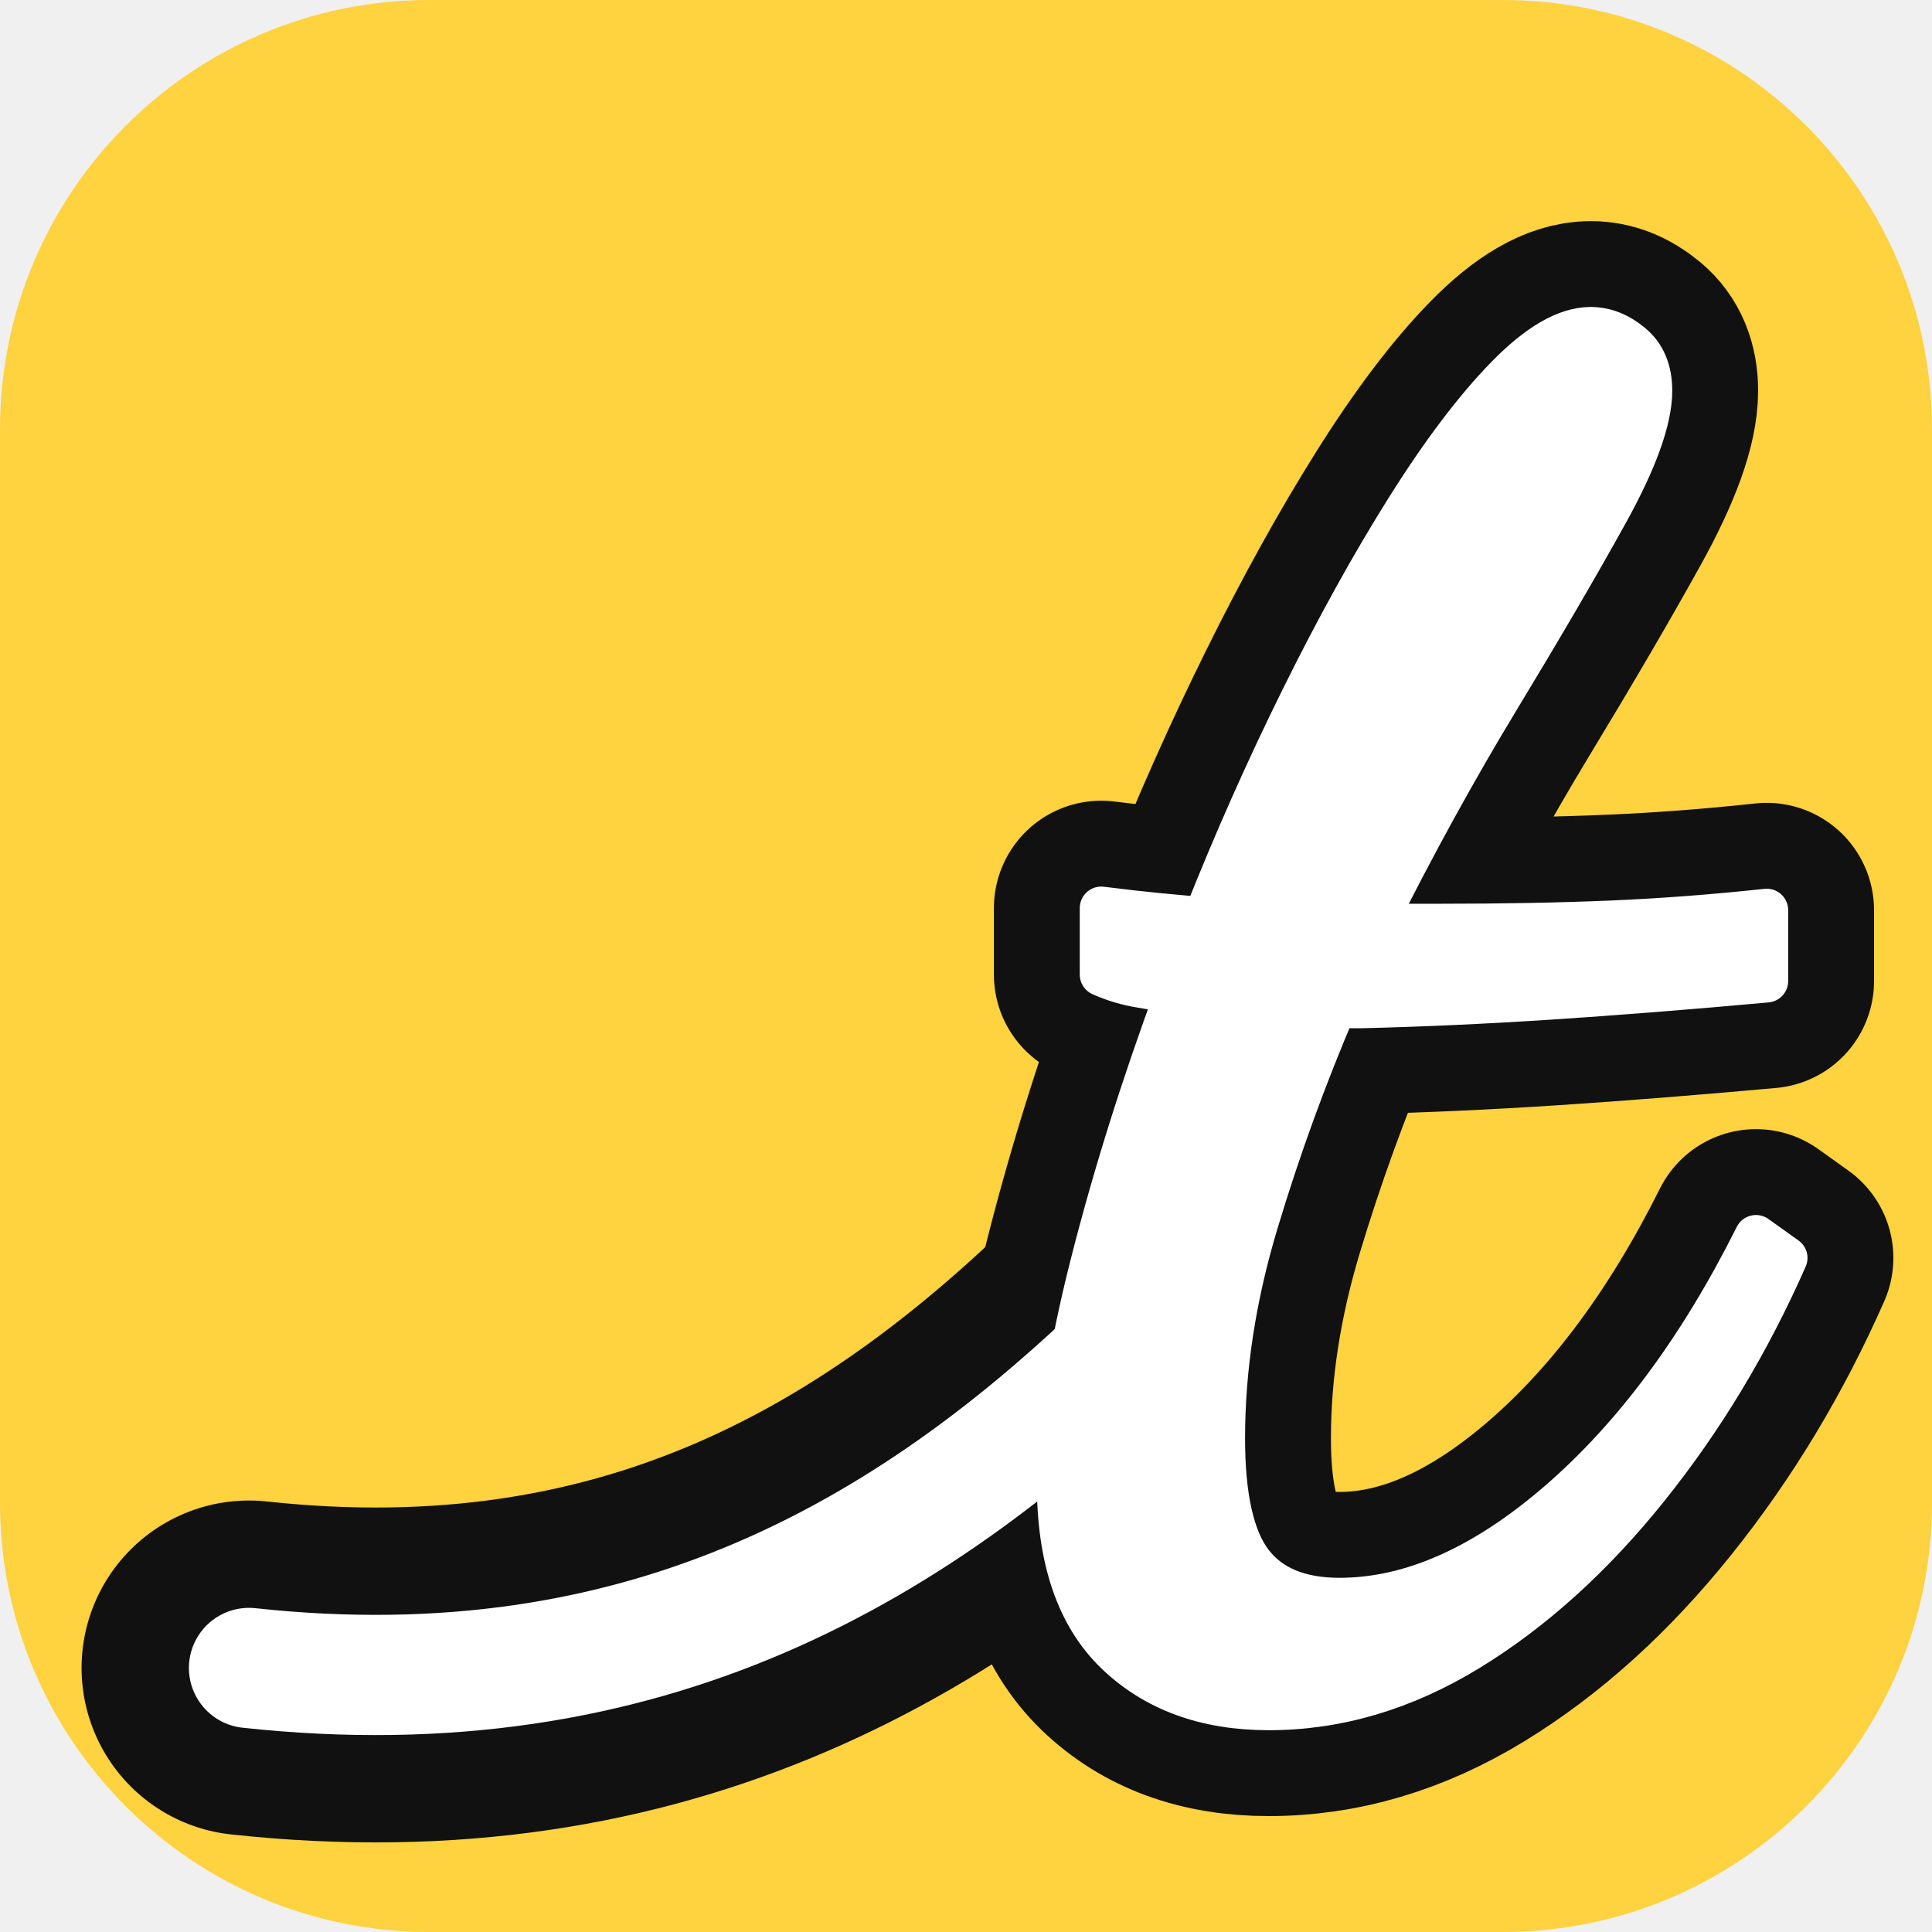
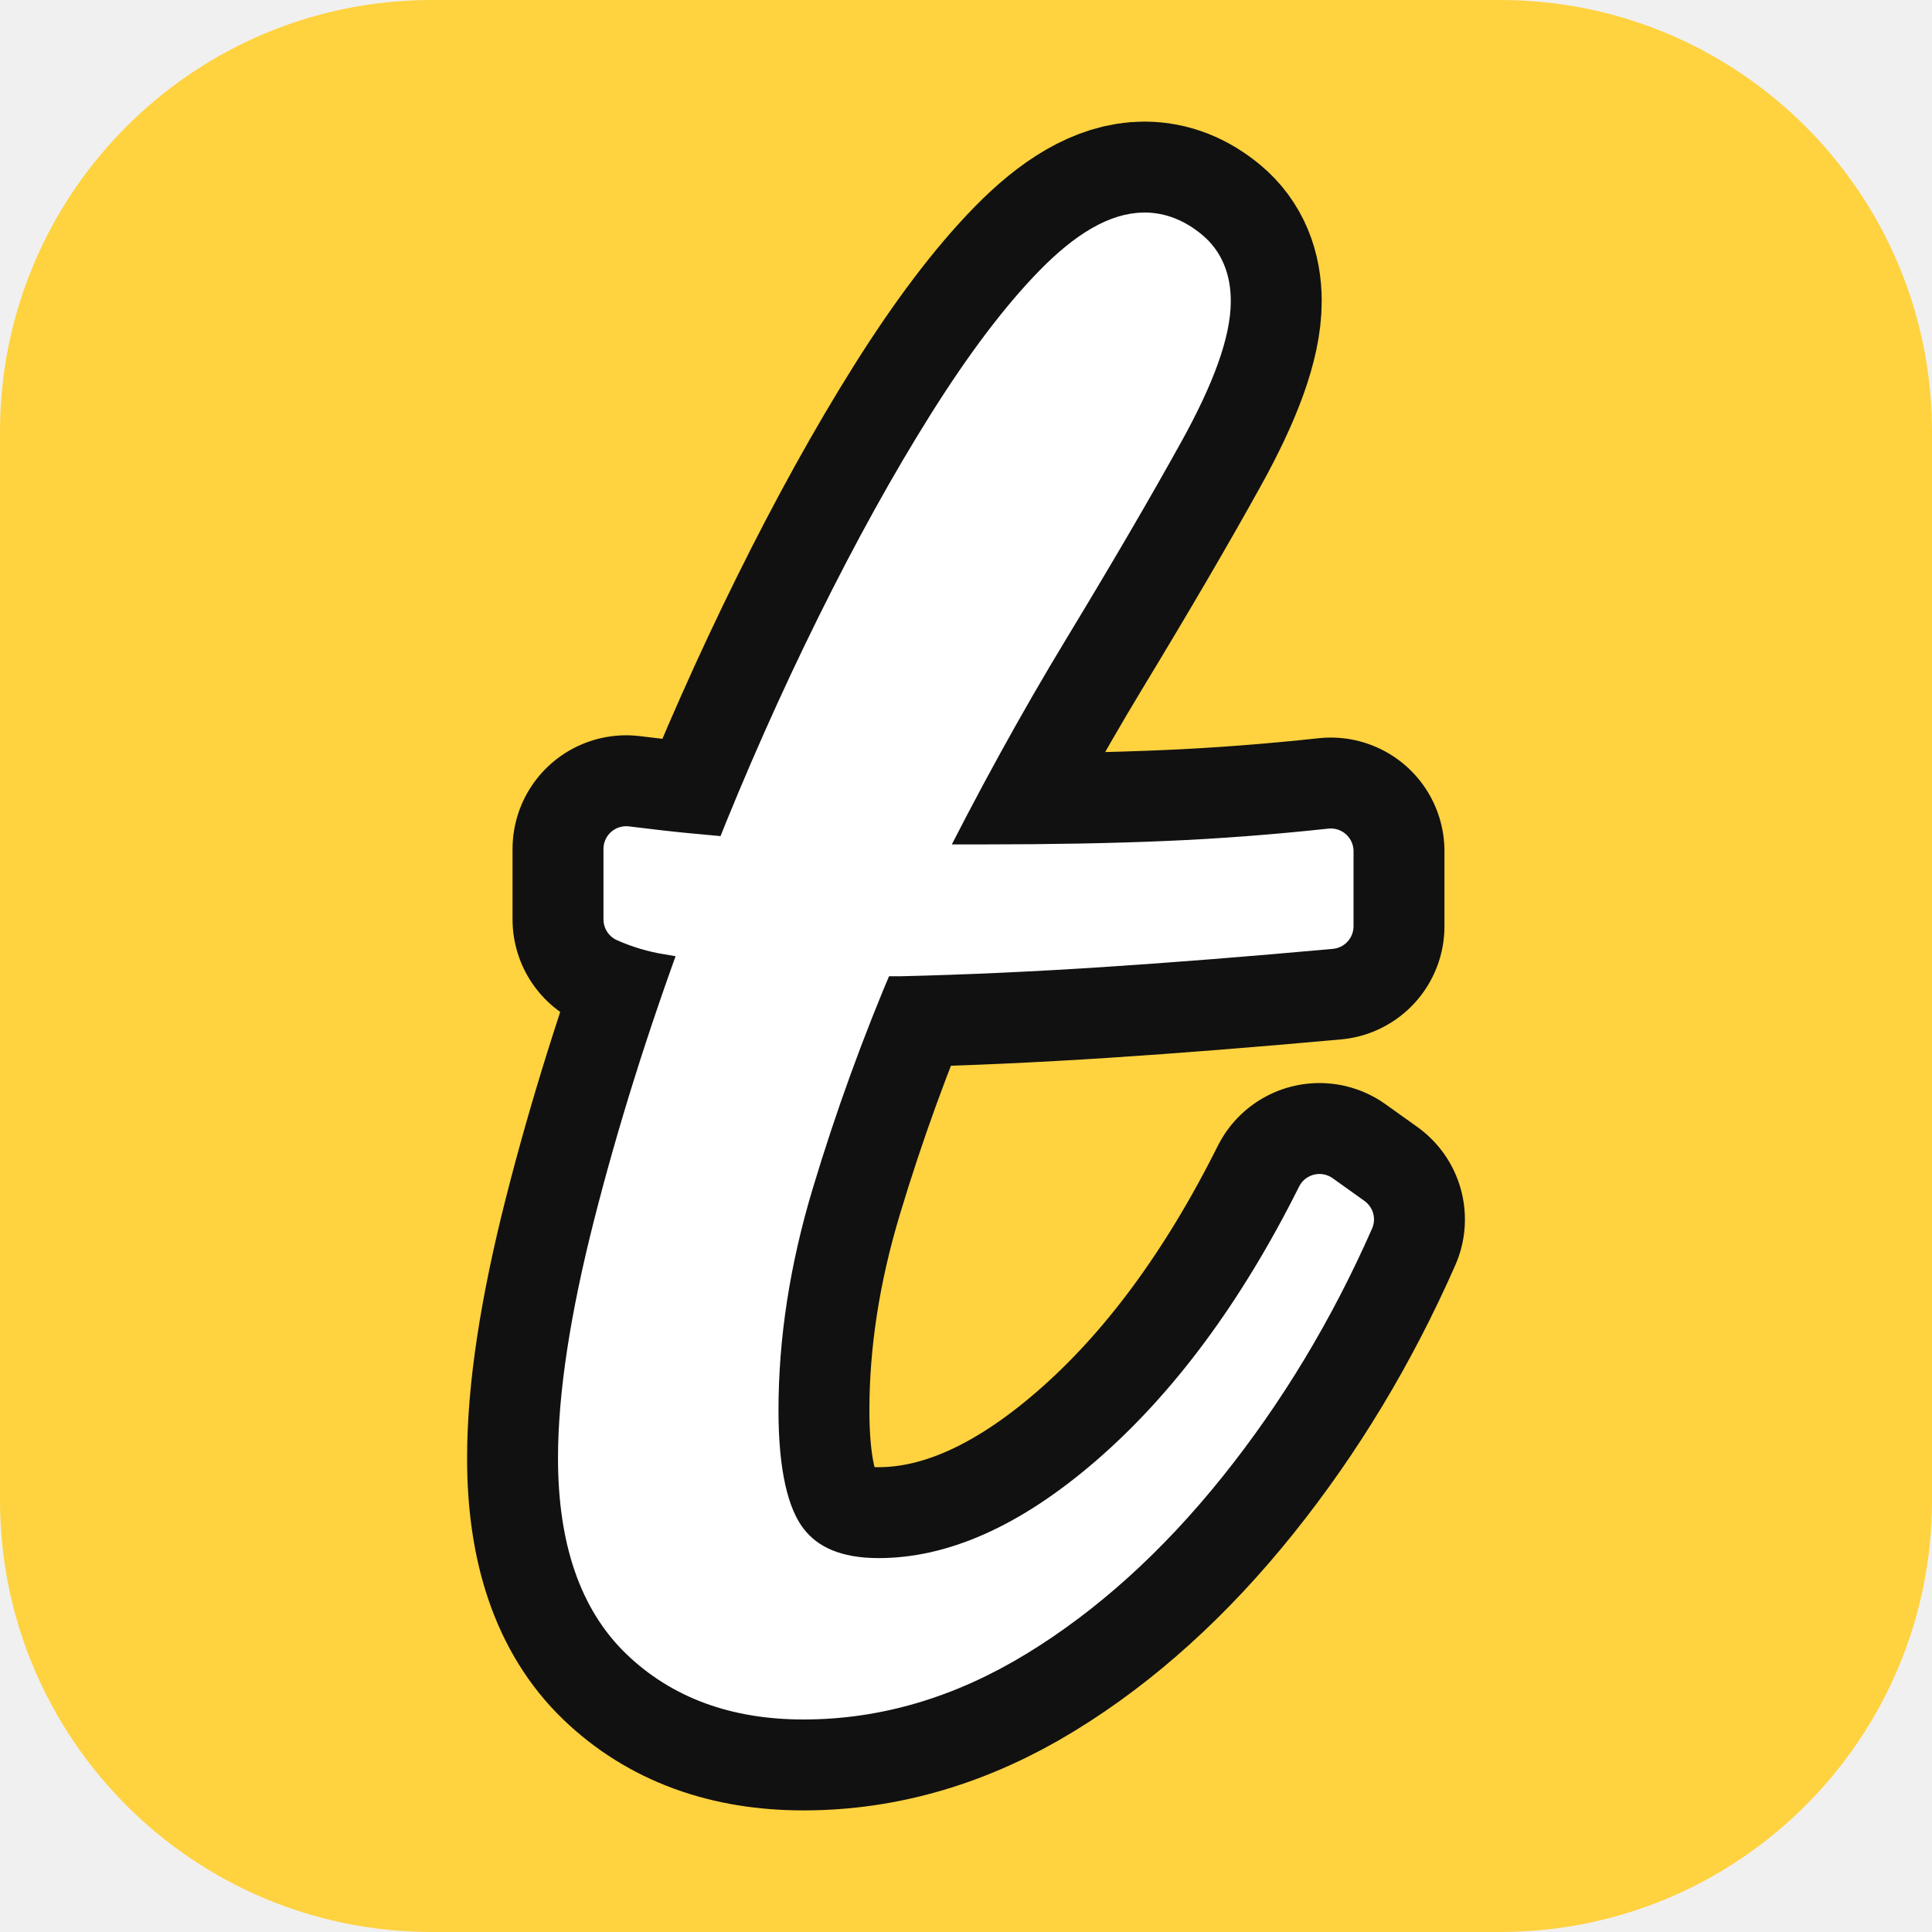
- <svg xmlns="http://www.w3.org/2000/svg" viewBox="-100 -150 180 180">
-   <rect x="-100" y="-150" width="180" height="180" rx="40" fill="#ffd23f" />
-   <g fill="#111111" stroke="#111111" stroke-linejoin="round" stroke-linecap="round">
-     <path d="M-76.8 5.4C-39.9 9.4-14.4-5.4 7-26.8" fill="none" stroke-width="31.2" />
-     <path d="M18.2 9.2Q9.4 9.2 4 4Q-1.4 -1.2 -1.4 -11.8Q-1.4 -20 1.7 -32.2Q4.8 -44.4 9.6 -57.4Q8.2 -57.8 6.3 -58.1Q4.4 -58.4 2.6 -59.2V-65.4Q5.8 -65 7.9 -64.8Q10 -64.6 12.2 -64.4Q16.4 -75 21.3 -84.9Q26.2 -94.8 31.1 -102.6Q36 -110.4 40.4 -114.9Q44.8 -119.4 48.2 -119.4Q50.2 -119.4 52 -117.9Q53.8 -116.4 53.8 -113.6Q53.8 -109.6 49.7 -102.2Q45.6 -94.8 39.6 -84.9Q33.6 -75 28 -63.8Q29.6 -63.8 31.2 -63.8Q32.8 -63.8 34.2 -63.8Q43 -63.8 50.1 -64.1Q57.2 -64.4 64.6 -65.2V-58.6Q53.6 -57.6 44.4 -57Q35.2 -56.4 26.8 -56.2Q26.2 -56.2 25.6 -56.2Q25 -56.2 24.4 -56.2Q20.2 -46.4 17.1 -36.1Q14 -25.8 14 -16Q14 -7.8 16.6 -4.4Q19.2 -1 24.8 -1Q34.8 -1 45.3 -10.1Q55.8 -19.2 63.6 -34.8L66.4 -32.8Q61.2 -21 53.5 -11.4Q45.8 -1.8 36.8 3.7Q27.8 9.2 18.2 9.2Z" stroke-width="20" />
-   </g>
-   <g fill="#ffffff" stroke="#ffffff" stroke-linejoin="round" stroke-linecap="round">
-     <path d="M-76.8 5.4C-39.9 9.4-14.4-5.4 7-26.8" fill="none" stroke-width="11.2" />
-     <path d="M18.2 9.2Q9.4 9.2 4 4Q-1.4 -1.2 -1.4 -11.8Q-1.4 -20 1.7 -32.2Q4.8 -44.4 9.6 -57.4Q8.2 -57.8 6.3 -58.1Q4.4 -58.4 2.6 -59.2V-65.4Q5.8 -65 7.9 -64.8Q10 -64.6 12.2 -64.4Q16.4 -75 21.3 -84.9Q26.2 -94.8 31.1 -102.6Q36 -110.4 40.4 -114.9Q44.8 -119.4 48.2 -119.4Q50.2 -119.4 52 -117.9Q53.8 -116.4 53.8 -113.6Q53.8 -109.6 49.7 -102.2Q45.6 -94.8 39.6 -84.9Q33.6 -75 28 -63.8Q29.6 -63.8 31.2 -63.8Q32.8 -63.8 34.2 -63.8Q43 -63.8 50.1 -64.1Q57.2 -64.4 64.6 -65.2V-58.6Q53.6 -57.6 44.4 -57Q35.2 -56.4 26.8 -56.2Q26.2 -56.2 25.6 -56.2Q25 -56.2 24.4 -56.2Q20.2 -46.4 17.1 -36.1Q14 -25.8 14 -16Q14 -7.8 16.6 -4.4Q19.2 -1 24.8 -1Q34.8 -1 45.3 -10.1Q55.8 -19.2 63.6 -34.8L66.4 -32.8Q61.2 -21 53.5 -11.4Q45.8 -1.8 36.8 3.7Q27.8 9.2 18.2 9.2Z" stroke-width="4" />
-   </g>
+ <svg xmlns="http://www.w3.org/2000/svg" viewBox="-52.5 -140.1 170 170">
+   <rect x="-52.5" y="-140.1" width="170" height="170" rx="38" fill="#ffd23f" />
+   <path d="M18.2 9.2Q9.4 9.2 4 4Q-1.4 -1.2 -1.4 -11.8Q-1.4 -20 1.7 -32.2Q4.8 -44.4 9.6 -57.4Q8.2 -57.8 6.3 -58.1Q4.4 -58.4 2.6 -59.2V-65.4Q5.8 -65 7.9 -64.8Q10 -64.6 12.2 -64.4Q16.4 -75 21.3 -84.9Q26.2 -94.8 31.1 -102.6Q36 -110.4 40.4 -114.9Q44.8 -119.4 48.2 -119.4Q50.2 -119.4 52 -117.9Q53.8 -116.4 53.8 -113.6Q53.8 -109.6 49.7 -102.2Q45.6 -94.8 39.6 -84.9Q33.6 -75 28 -63.8Q29.6 -63.8 31.2 -63.8Q32.8 -63.8 34.2 -63.8Q43 -63.8 50.1 -64.1Q57.2 -64.4 64.6 -65.2V-58.6Q53.6 -57.6 44.4 -57Q35.2 -56.4 26.8 -56.2Q26.2 -56.2 25.6 -56.2Q25 -56.2 24.4 -56.2Q20.2 -46.4 17.1 -36.1Q14 -25.8 14 -16Q14 -7.8 16.6 -4.4Q19.2 -1 24.8 -1Q34.8 -1 45.3 -10.1Q55.8 -19.2 63.6 -34.8L66.4 -32.8Q61.2 -21 53.5 -11.4Q45.8 -1.8 36.8 3.7Q27.8 9.2 18.2 9.2Z" fill="#111111" stroke="#111111" stroke-width="20" stroke-linejoin="round" />
+   <path d="M18.2 9.2Q9.4 9.2 4 4Q-1.4 -1.2 -1.4 -11.8Q-1.4 -20 1.7 -32.2Q4.8 -44.4 9.6 -57.4Q8.2 -57.8 6.3 -58.1Q4.4 -58.4 2.6 -59.2V-65.4Q5.8 -65 7.9 -64.8Q10 -64.6 12.2 -64.4Q16.4 -75 21.3 -84.9Q26.2 -94.8 31.1 -102.6Q36 -110.4 40.4 -114.9Q44.8 -119.4 48.2 -119.4Q50.2 -119.4 52 -117.9Q53.8 -116.4 53.8 -113.6Q53.8 -109.6 49.7 -102.2Q45.6 -94.8 39.6 -84.9Q33.6 -75 28 -63.8Q29.6 -63.8 31.2 -63.8Q32.8 -63.8 34.2 -63.8Q43 -63.8 50.1 -64.1Q57.2 -64.4 64.6 -65.2V-58.6Q53.6 -57.6 44.4 -57Q35.2 -56.4 26.8 -56.2Q26.2 -56.2 25.6 -56.2Q25 -56.2 24.4 -56.2Q20.2 -46.4 17.1 -36.1Q14 -25.8 14 -16Q14 -7.8 16.6 -4.4Q19.2 -1 24.8 -1Q34.8 -1 45.3 -10.1Q55.8 -19.2 63.6 -34.8L66.4 -32.8Q61.2 -21 53.5 -11.4Q45.8 -1.8 36.8 3.7Q27.8 9.2 18.2 9.2Z" fill="#ffffff" stroke="#ffffff" stroke-width="4" stroke-linejoin="round" />
</svg>
